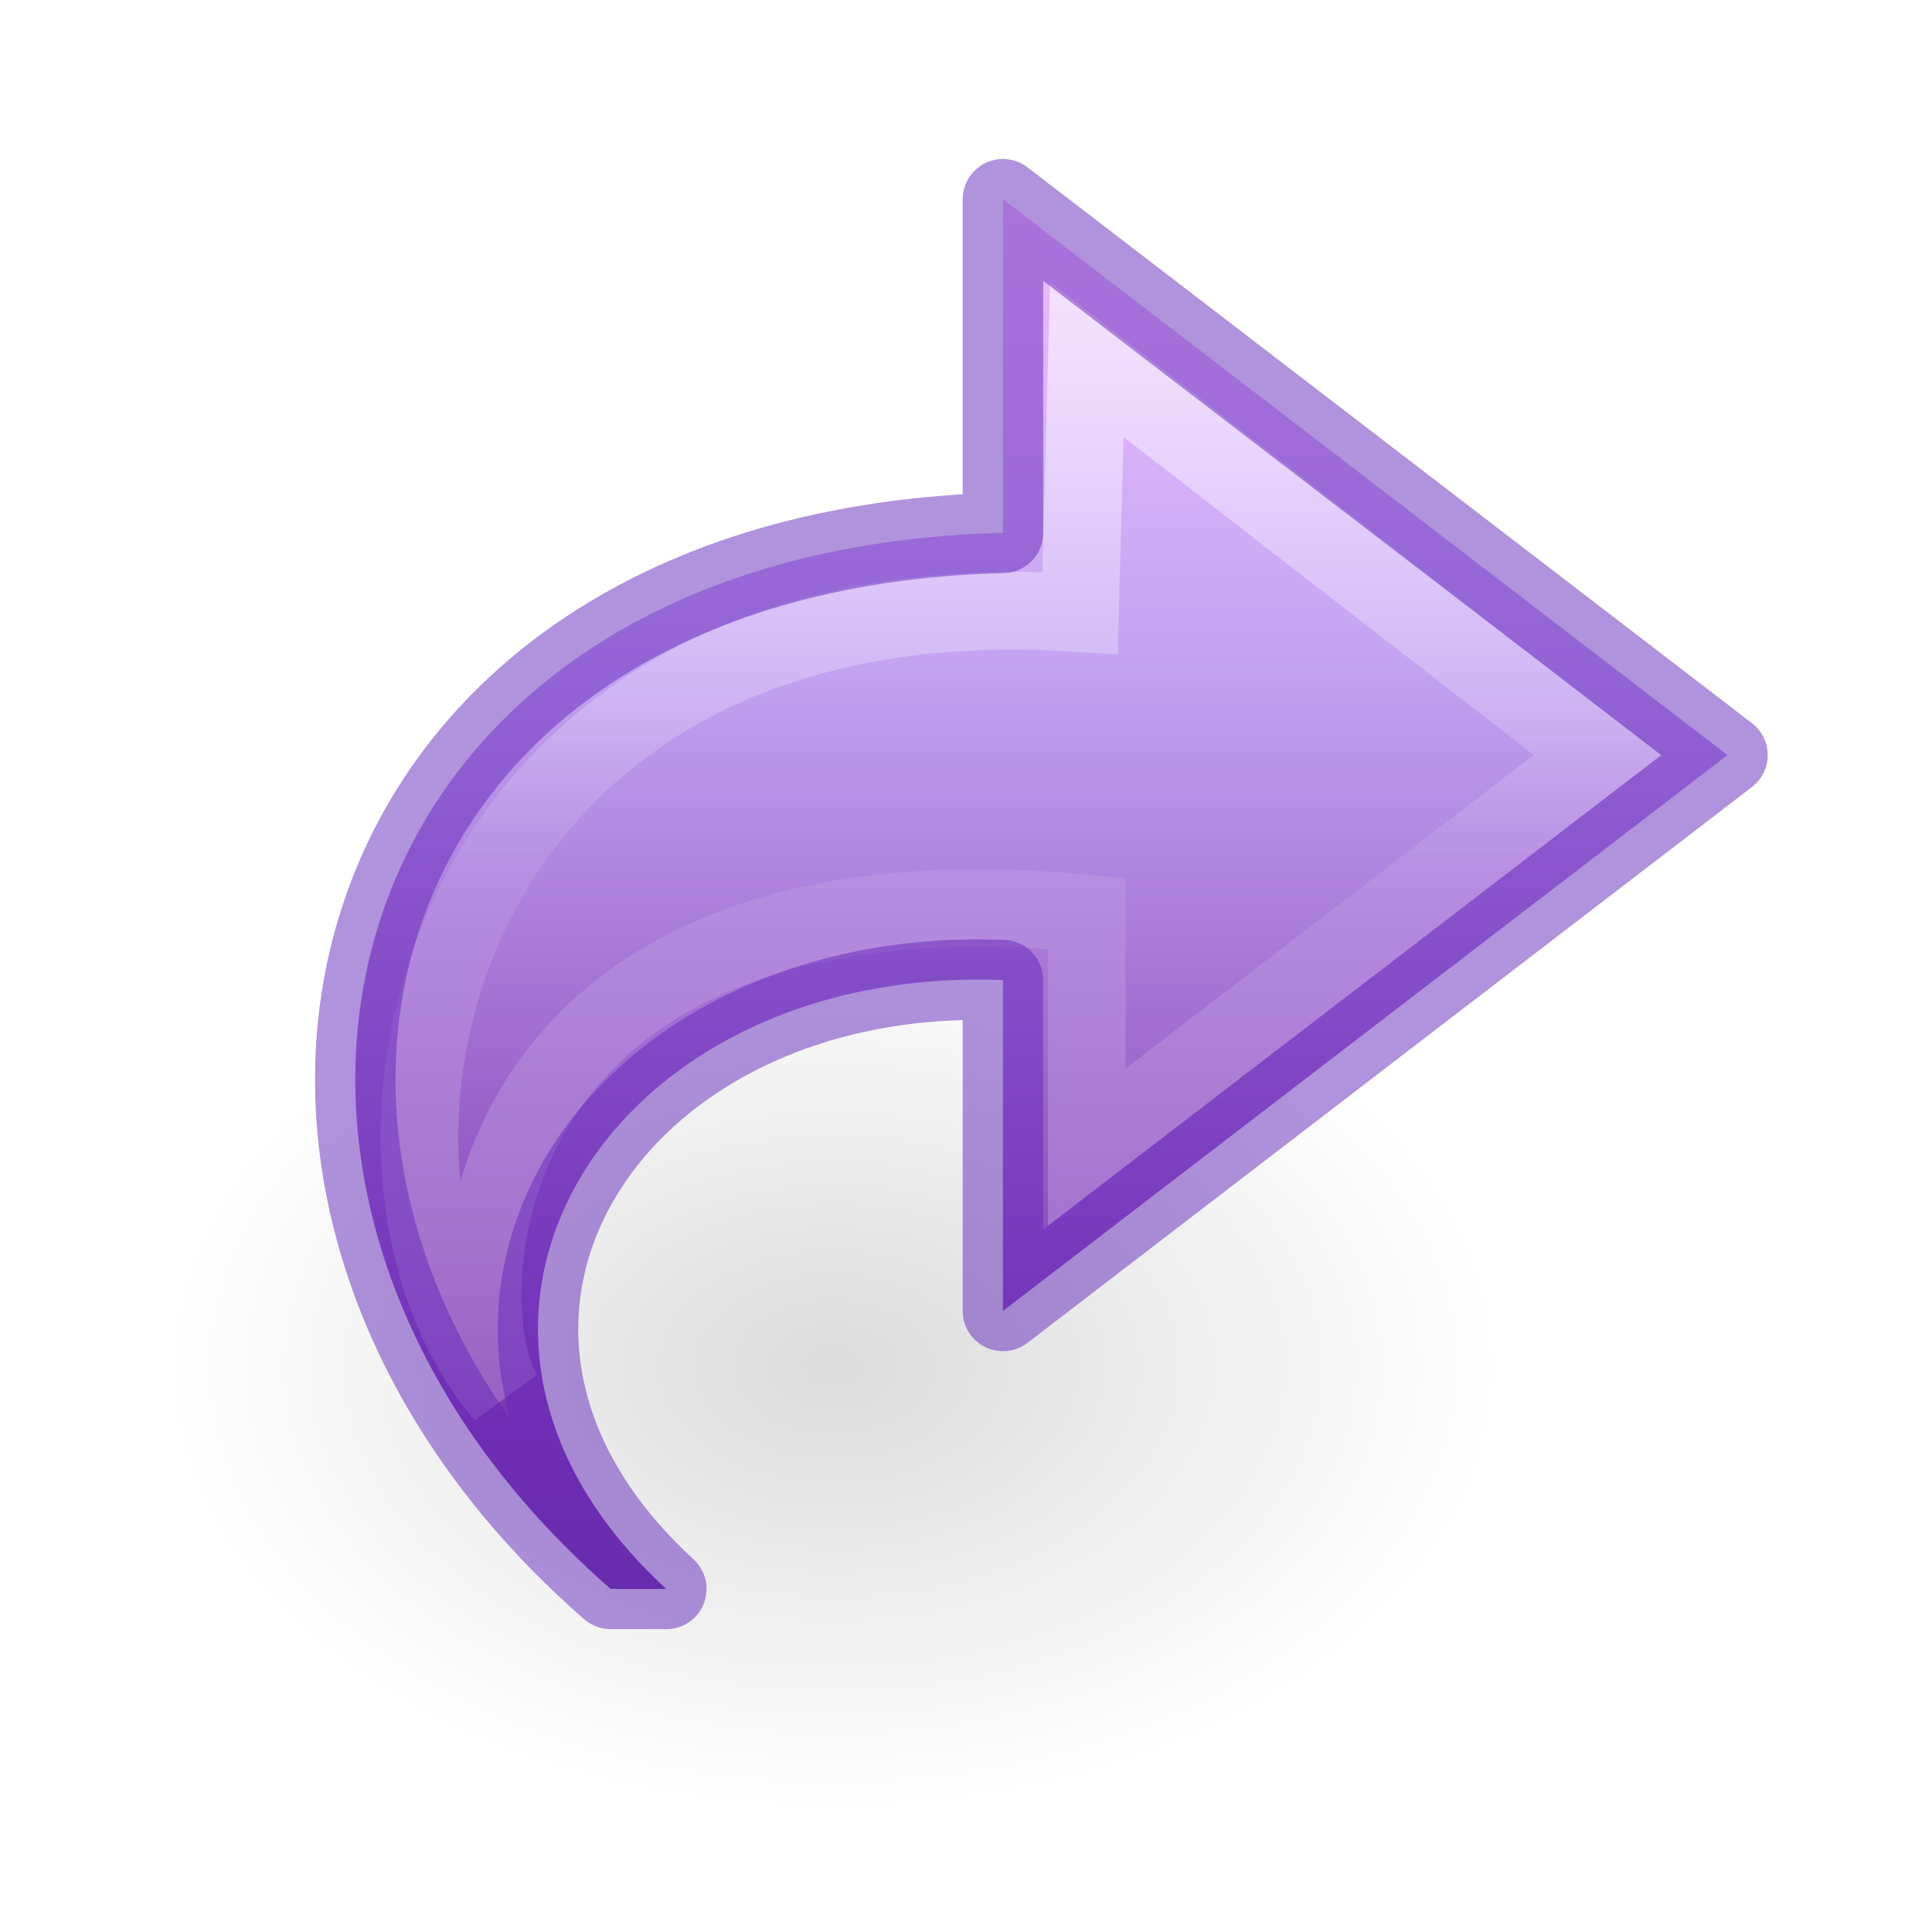
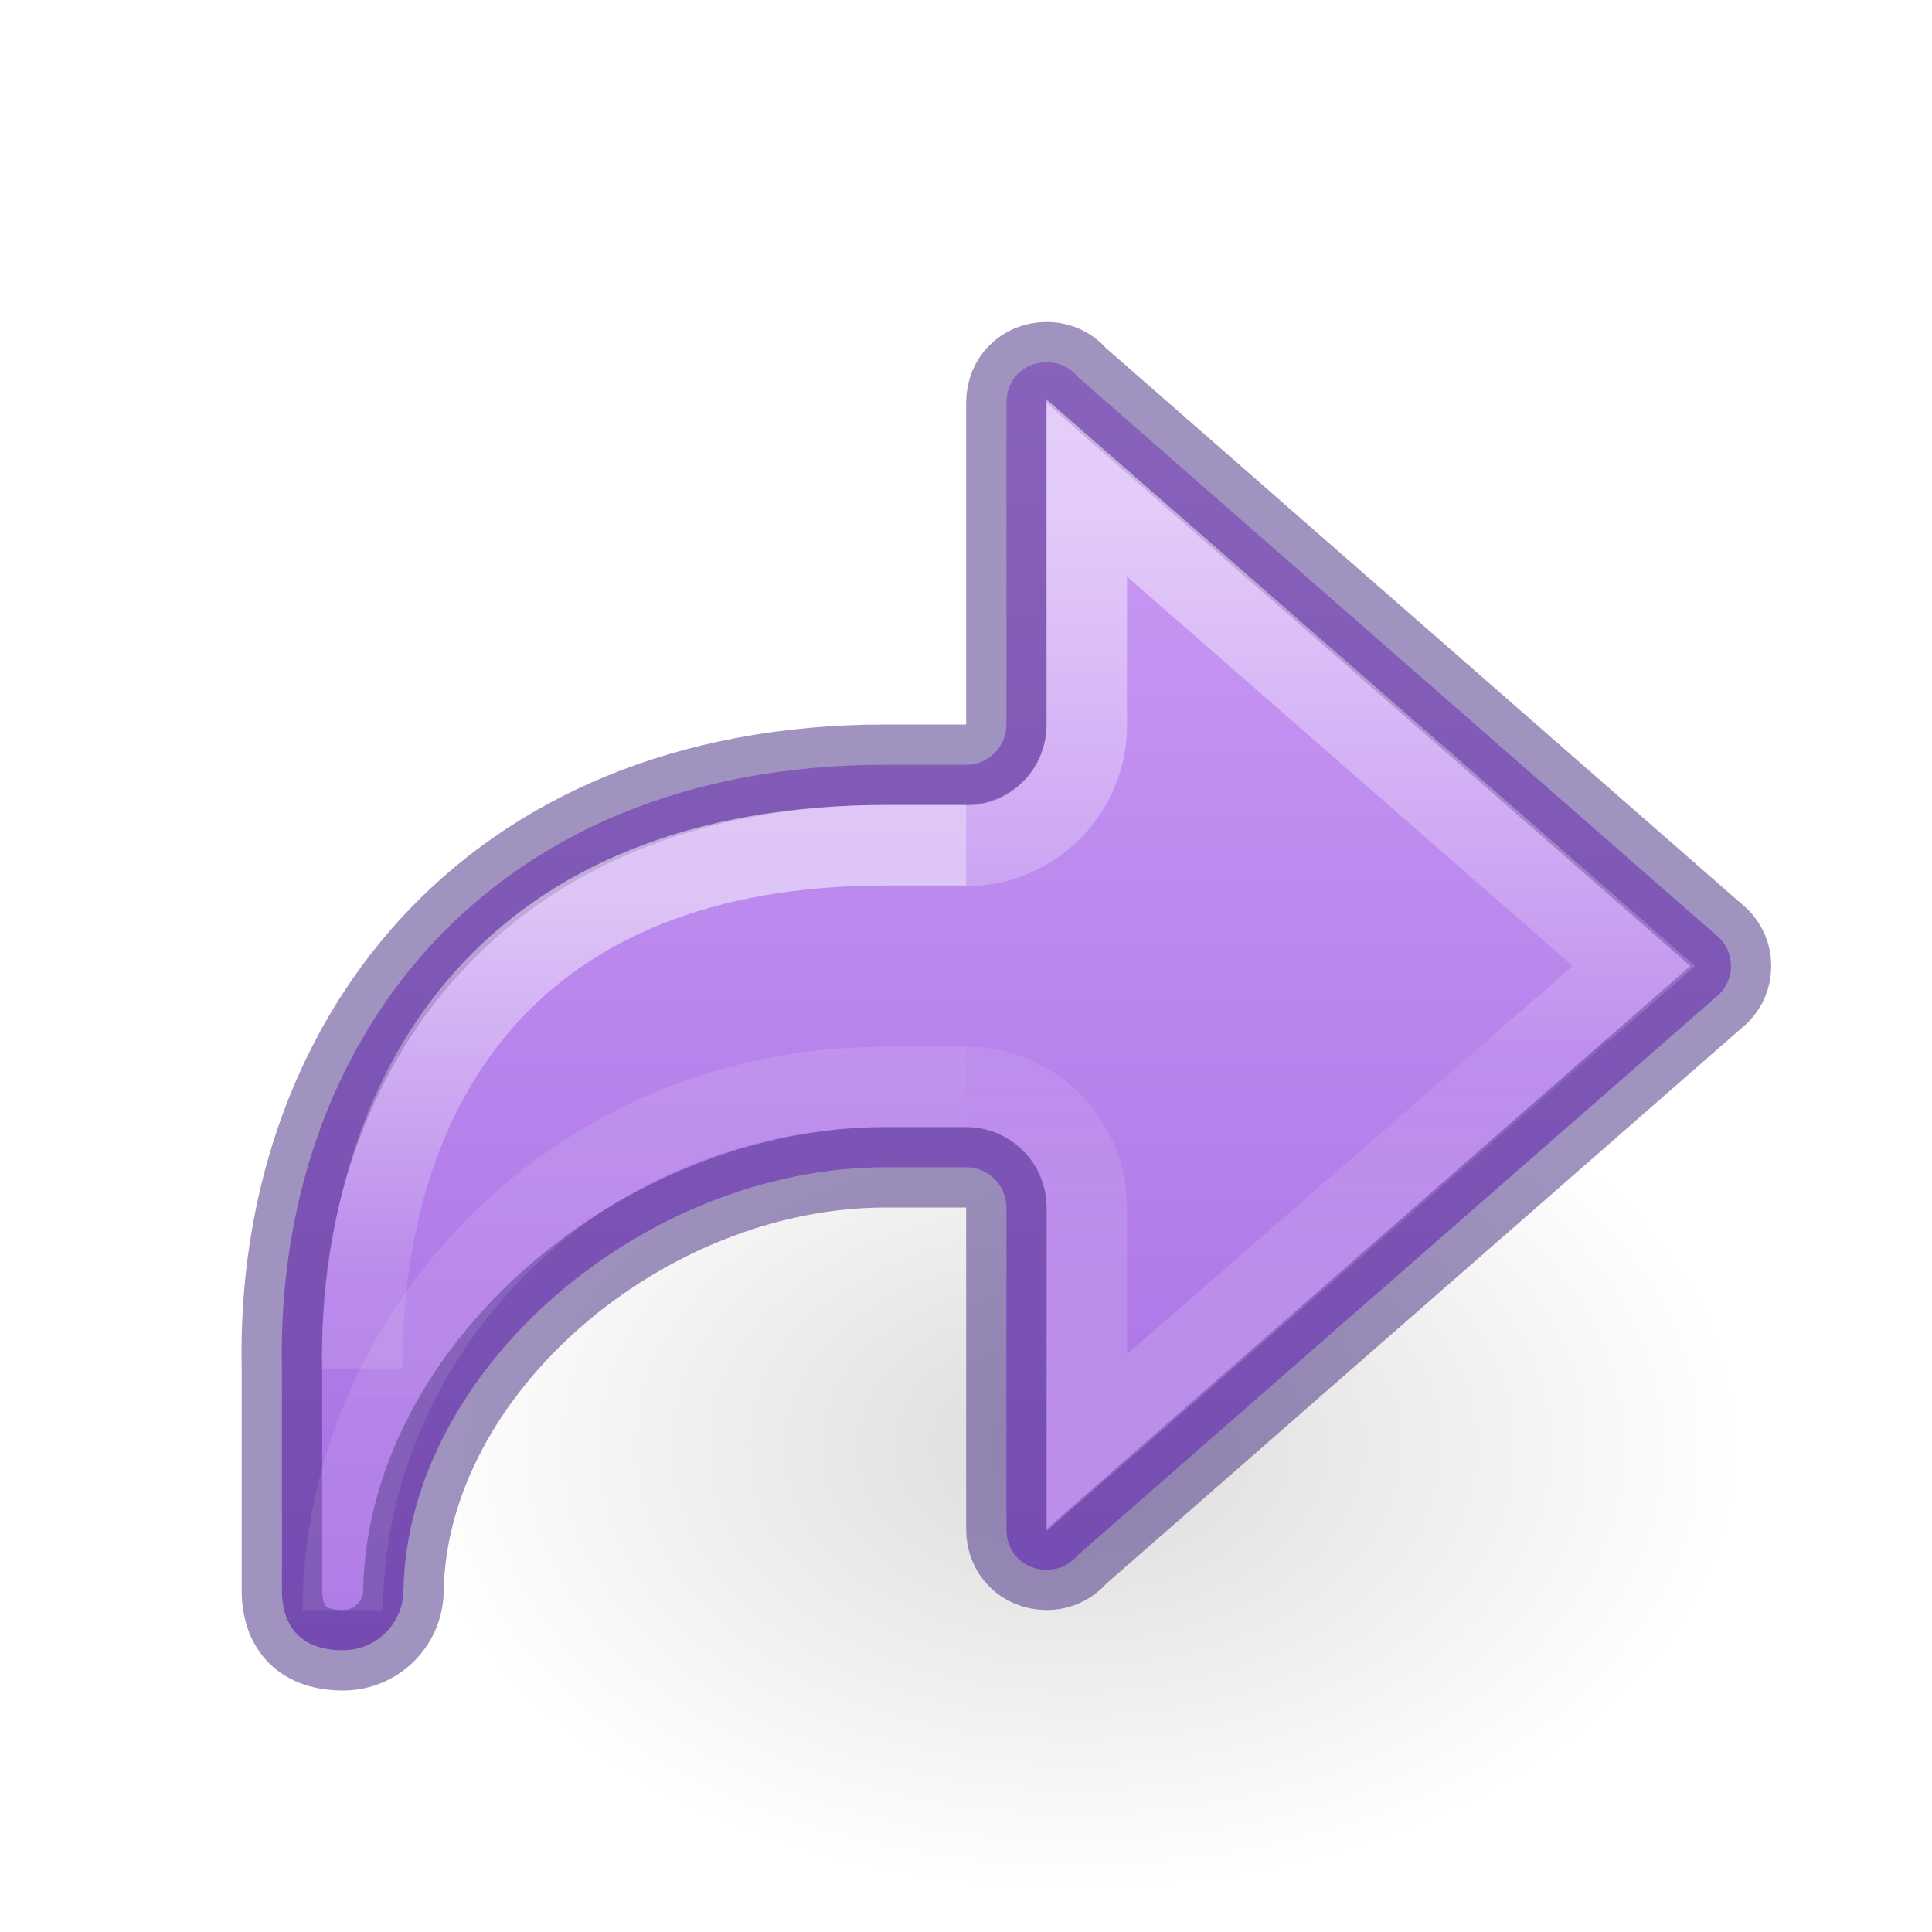
- <svg xmlns="http://www.w3.org/2000/svg" xmlns:xlink="http://www.w3.org/1999/xlink" id="svg3872" height="24" width="24" version="1.1">
-   <defs id="defs3874">
-     <linearGradient gradientTransform="matrix(0,-0.591717,0.6351695,0,0.255539,27.51933)" gradientUnits="userSpaceOnUse" xlink:href="#linearGradient4087-5" id="linearGradient3059" y2="15.991" x2="20.576" y1="15.991" x1="38.941" />
-     <linearGradient id="linearGradient4087-5">
-       <stop offset="0" style="stop-color:#ffffff;stop-opacity:1" id="stop4089-8" />
-       <stop offset="0.512" style="stop-color:#ffffff;stop-opacity:0.235" id="stop4091-2" />
-       <stop offset="0.585" style="stop-color:#ffffff;stop-opacity:0.157" id="stop4093-6" />
-       <stop offset="1" style="stop-color:#ffffff;stop-opacity:0.392" id="stop4095-0" />
+ <svg xmlns="http://www.w3.org/2000/svg" xmlns:ns2="http://www.openswatchbook.org/uri/2009/osb" xmlns:xlink="http://www.w3.org/1999/xlink" id="svg3071" height="24" width="24" version="1.1">
+   <defs id="defs3073">
+     <linearGradient id="linearGradient50">
+       <stop offset="0" style="stop-color:#ffffff;stop-opacity:1" id="stop42" />
+       <stop offset="0.501" style="stop-color:#ffffff;stop-opacity:0.235" id="stop44" />
+       <stop offset="1" style="stop-color:#ffffff;stop-opacity:0.157" id="stop46" />
+       <stop offset="1" style="stop-color:#ffffff;stop-opacity:0.392" id="stop48" />
    </linearGradient>
-     <linearGradient gradientTransform="matrix(0.5419876,0,0,0.5049098,-0.710717,0.2031442)" gradientUnits="userSpaceOnUse" xlink:href="#linearGradient4330" id="linearGradient3062" y2="47.268" x2="23.732" y1="4.418" x1="23.732" />
-     <linearGradient id="linearGradient8662-7">
-       <stop offset="0" style="stop-color:#000000;stop-opacity:1" id="stop8664-0" />
-       <stop offset="1" style="stop-color:#000000;stop-opacity:0" id="stop8666-1" />
+     <linearGradient id="linearGradient2181">
+       <stop id="stop2173" style="stop-color:#ffffff;stop-opacity:1" offset="0" />
+       <stop id="stop2175" style="stop-color:#ffffff;stop-opacity:0.235" offset="0.589" />
+       <stop id="stop2177" style="stop-color:#ffffff;stop-opacity:0.157" offset="1" />
+       <stop id="stop2179" style="stop-color:#ffffff;stop-opacity:0.392" offset="1" />
    </linearGradient>
-     <radialGradient gradientTransform="matrix(-0.5299545,0,0,-0.3530774,23.51262,29.83568)" gradientUnits="userSpaceOnUse" xlink:href="#linearGradient8662-7" id="radialGradient3870" fy="36.421" fx="24.837" r="15.645" cy="36.421" cx="24.837" />
-     <linearGradient id="linearGradient4330">
-       <stop offset="0" style="stop-color:#f0c1ff;stop-opacity:1" id="stop4332" />
-       <stop offset="0.262" style="stop-color:#c5a3f2;stop-opacity:1" id="stop4334" />
-       <stop offset="0.705" style="stop-color:#7a36b1;stop-opacity:1" id="stop4336" />
-       <stop offset="1" style="stop-color:#4c2d81;stop-opacity:1" id="stop4338" />
+     <linearGradient id="linearGradient8662">
+       <stop offset="0" style="stop-color:#000000;stop-opacity:1" id="stop8664" />
+       <stop offset="1" style="stop-color:#000000;stop-opacity:0" id="stop8666" />
+     </linearGradient>
+     <radialGradient gradientTransform="matrix(-0.5299545,0,0,-0.3530774,26.51459,30.83568)" gradientUnits="userSpaceOnUse" xlink:href="#linearGradient8662" id="radialGradient3140" fy="36.421" fx="24.837" r="15.645" cy="36.421" cx="24.837" />
+     <linearGradient id="linearGradient971">
+       <stop id="stop963" style="stop-color:#ffffff;stop-opacity:1" offset="0" />
+       <stop id="stop965" style="stop-color:#ffffff;stop-opacity:0.235" offset="0.52" />
+       <stop id="stop967" style="stop-color:#ffffff;stop-opacity:0.157" offset="0.52" />
+       <stop id="stop969" style="stop-color:#ffffff;stop-opacity:0.392" offset="1" />
+     </linearGradient>
+     <linearGradient ns2:paint="solid" id="linearGradient4526">
+       <stop id="stop4528" offset="0" style="stop-color:#ffffff;stop-opacity:1;" />
+     </linearGradient>
+     <linearGradient y2="35.272" x2="5.885" y1="27.314" x1="5.885" gradientTransform="matrix(-1.004639,0,0,1,16.91426,-16.17169)" gradientUnits="userSpaceOnUse" id="linearGradient1903-0-3" xlink:href="#linearGradient2181" />
+     <linearGradient xlink:href="#linearGradient50" id="linearGradient1903-5" gradientUnits="userSpaceOnUse" gradientTransform="matrix(-1.004639,0,0,1,16.91426,-16.17169)" x1="5.885" y1="20.383" x2="5.885" y2="38.172" />
+     <linearGradient xlink:href="#linearGradient971" id="linearGradient983-3-2" gradientUnits="userSpaceOnUse" gradientTransform="matrix(-1.004639,0,0,1,11.91426,-16.17169)" x1="-2.521" y1="22.402" x2="-2.521" y2="35.269" />
+     <linearGradient xlink:href="#linearGradient1020" id="linearGradient80-3-3-3" x1="12" y1="7" x2="12" y2="24" gradientUnits="userSpaceOnUse" gradientTransform="matrix(-1,0,0,1,16.00036,-3)" />
+     <linearGradient id="linearGradient1020">
+       <stop style="stop-color:#cd9ef7;stop-opacity:1" offset="0" id="stop1016" />
+       <stop style="stop-color:#a56de2;stop-opacity:1" offset="1" id="stop1018" />
    </linearGradient>
  </defs>
-   <path d="m 2.059,16.976 a 8.291,5.524 0 1 1 16.582,0 8.291,5.524 0 0 1 -16.582,0 z" id="path3501-0" style="display:inline;overflow:visible;visibility:visible;opacity:0.141;fill:url(#radialGradient3870);fill-opacity:1;fill-rule:evenodd;stroke:none;stroke-width:1;marker:none" />
-   <path d="M 7.586,19.738 C 1.959,14.833 3.959,6.833 12.459,6.619 l 0,-4.144 9,6.905 -9,6.905 0,-4.11 C 7.512,11.983 4.74,16.494 8.277,19.738 Z" id="path3503-1" style="display:block;overflow:visible;visibility:visible;fill:url(#linearGradient3062);fill-opacity:1;fill-rule:nonzero;stroke:none;stroke-width:0.964;stroke-linecap:butt;stroke-linejoin:round;stroke-miterlimit:7;stroke-dasharray:none;stroke-dashoffset:0;stroke-opacity:1;marker:none" />
-   <path d="M 6.264,17.333 C 3.837,14.49 5.36,7.066 13.416,7.617 l 0.085,-3.151 6.341,4.914 -6.341,4.871 0,-2.903 C 5.792,10.604 5.539,16.184 6.264,17.333 Z" id="path3505-3" style="display:block;overflow:visible;visibility:visible;opacity:0.53;fill:none;stroke:url(#linearGradient3059);stroke-width:0.964;stroke-linecap:butt;stroke-linejoin:miter;stroke-miterlimit:7;stroke-dasharray:none;stroke-dashoffset:0;stroke-opacity:1;marker:none" />
-   <path d="M 7.586,19.738 C 1.959,14.833 3.959,6.833 12.459,6.619 l 0,-4.144 9,6.905 -9,6.905 0,-4.11 C 7.512,11.983 4.74,16.494 8.277,19.738 Z" id="path3503-1-0" style="color:#000000;clip-rule:nonzero;display:inline;overflow:visible;visibility:visible;opacity:0.5;isolation:auto;mix-blend-mode:normal;color-interpolation:sRGB;color-interpolation-filters:linearRGB;solid-color:#000000;solid-opacity:1;fill:none;fill-opacity:1;fill-rule:nonzero;stroke:#6326b9;stroke-width:1;stroke-linecap:butt;stroke-linejoin:round;stroke-miterlimit:4;stroke-dasharray:none;stroke-dashoffset:0;stroke-opacity:1;marker:none;color-rendering:auto;image-rendering:auto;shape-rendering:auto;text-rendering:auto;enable-background:accumulate" />
+   <path d="m 5.061,17.976 a 8.291,5.524 0 1 1 16.582,0 8.291,5.524 0 0 1 -16.582,0 z" id="path3501" style="display:inline;overflow:visible;visibility:visible;opacity:0.141;fill:url(#radialGradient3140);fill-opacity:1;fill-rule:evenodd;stroke:none;stroke-width:1;marker:none" />
+   <path id="rect1082-6" style="font-variation-settings:normal;opacity:1;vector-effect:none;fill:url(#linearGradient80-3-3-3);fill-opacity:1;stroke:#452981;stroke-width:1;stroke-linecap:round;stroke-linejoin:round;stroke-miterlimit:4;stroke-dasharray:none;stroke-dashoffset:0;stroke-opacity:0.5;stop-color:#000000;stop-opacity:1" d="m 13.002,4.5 c 0.154,0 0.283,0.064 0.375,0.168 0.006,0.007 0.013,0.015 0.02,0.021 l 7.969,6.969 c 0.086,0.091 0.137,0.207 0.137,0.342 0,0.135 -0.051,0.251 -0.137,0.342 l -7.969,6.969 c -0.007,0.007 -0.013,0.014 -0.02,0.021 C 13.285,19.436 13.156,19.5 13.002,19.5 c -0.286,0 -0.5,-0.214 -0.5,-0.5 v -4 c 1.79e-4,-0.276 -0.224,-0.5 -0.5,-0.5 h -1 c -3,0 -5.935,2.5 -5.99,5.25 0,0.415 -0.335,0.75 -0.75,0.75 -0.496,0 -0.76,-0.265 -0.76,-0.75 V 17 c -0.084,-4 2.5,-7.5 7.5,-7.5 h 1 c 0.276,1.79e-4 0.5,-0.224 0.5,-0.5 V 5 c 0,-0.286 0.214,-0.5 0.5,-0.5 z" />
+   <path d="m 12.002,13.502 c 0.827,2.68e-4 1.498,0.671 1.498,1.498 v 2.921 L 20.297,12 13.5,6.062 v 2.948 c -2.68e-4,0.827 -0.671,1.498 -1.498,1.498" style="font-variation-settings:normal;opacity:0.5;vector-effect:none;fill:none;fill-opacity:1;stroke:url(#linearGradient983-3-2);stroke-width:1;stroke-linecap:butt;stroke-linejoin:miter;stroke-miterlimit:4;stroke-dasharray:none;stroke-dashoffset:0;stroke-opacity:1;marker:none;marker-start:none;marker-mid:none;marker-end:none;stop-color:#000000" id="path873-5-5-2-6-1" />
+   <path id="rect1082-96-8" style="font-variation-settings:normal;opacity:0.5;vector-effect:none;fill:none;fill-opacity:1;stroke:url(#linearGradient1903-5);stroke-width:1;stroke-linecap:butt;stroke-linejoin:miter;stroke-miterlimit:4;stroke-dasharray:none;stroke-dashoffset:0;stroke-opacity:1;marker:none;marker-start:none;marker-mid:none;marker-end:none;stop-color:#000000;stop-opacity:1" d="m 12.002,13.504 h -1 c -4,0 -6.743,3.224 -6.743,6.496" />
+   <path d="m 4.498,17 c 0,-3.57 1.88,-6.5 6.504,-6.5 h 1" style="font-variation-settings:normal;opacity:0.5;vector-effect:none;fill:none;fill-opacity:1;stroke:url(#linearGradient1903-0-3);stroke-width:1;stroke-linecap:butt;stroke-linejoin:miter;stroke-miterlimit:4;stroke-dasharray:none;stroke-dashoffset:0;stroke-opacity:1;marker:none;marker-start:none;marker-mid:none;marker-end:none;stop-color:#000000;stop-opacity:1" id="rect1082-96-4-7" />
</svg>
